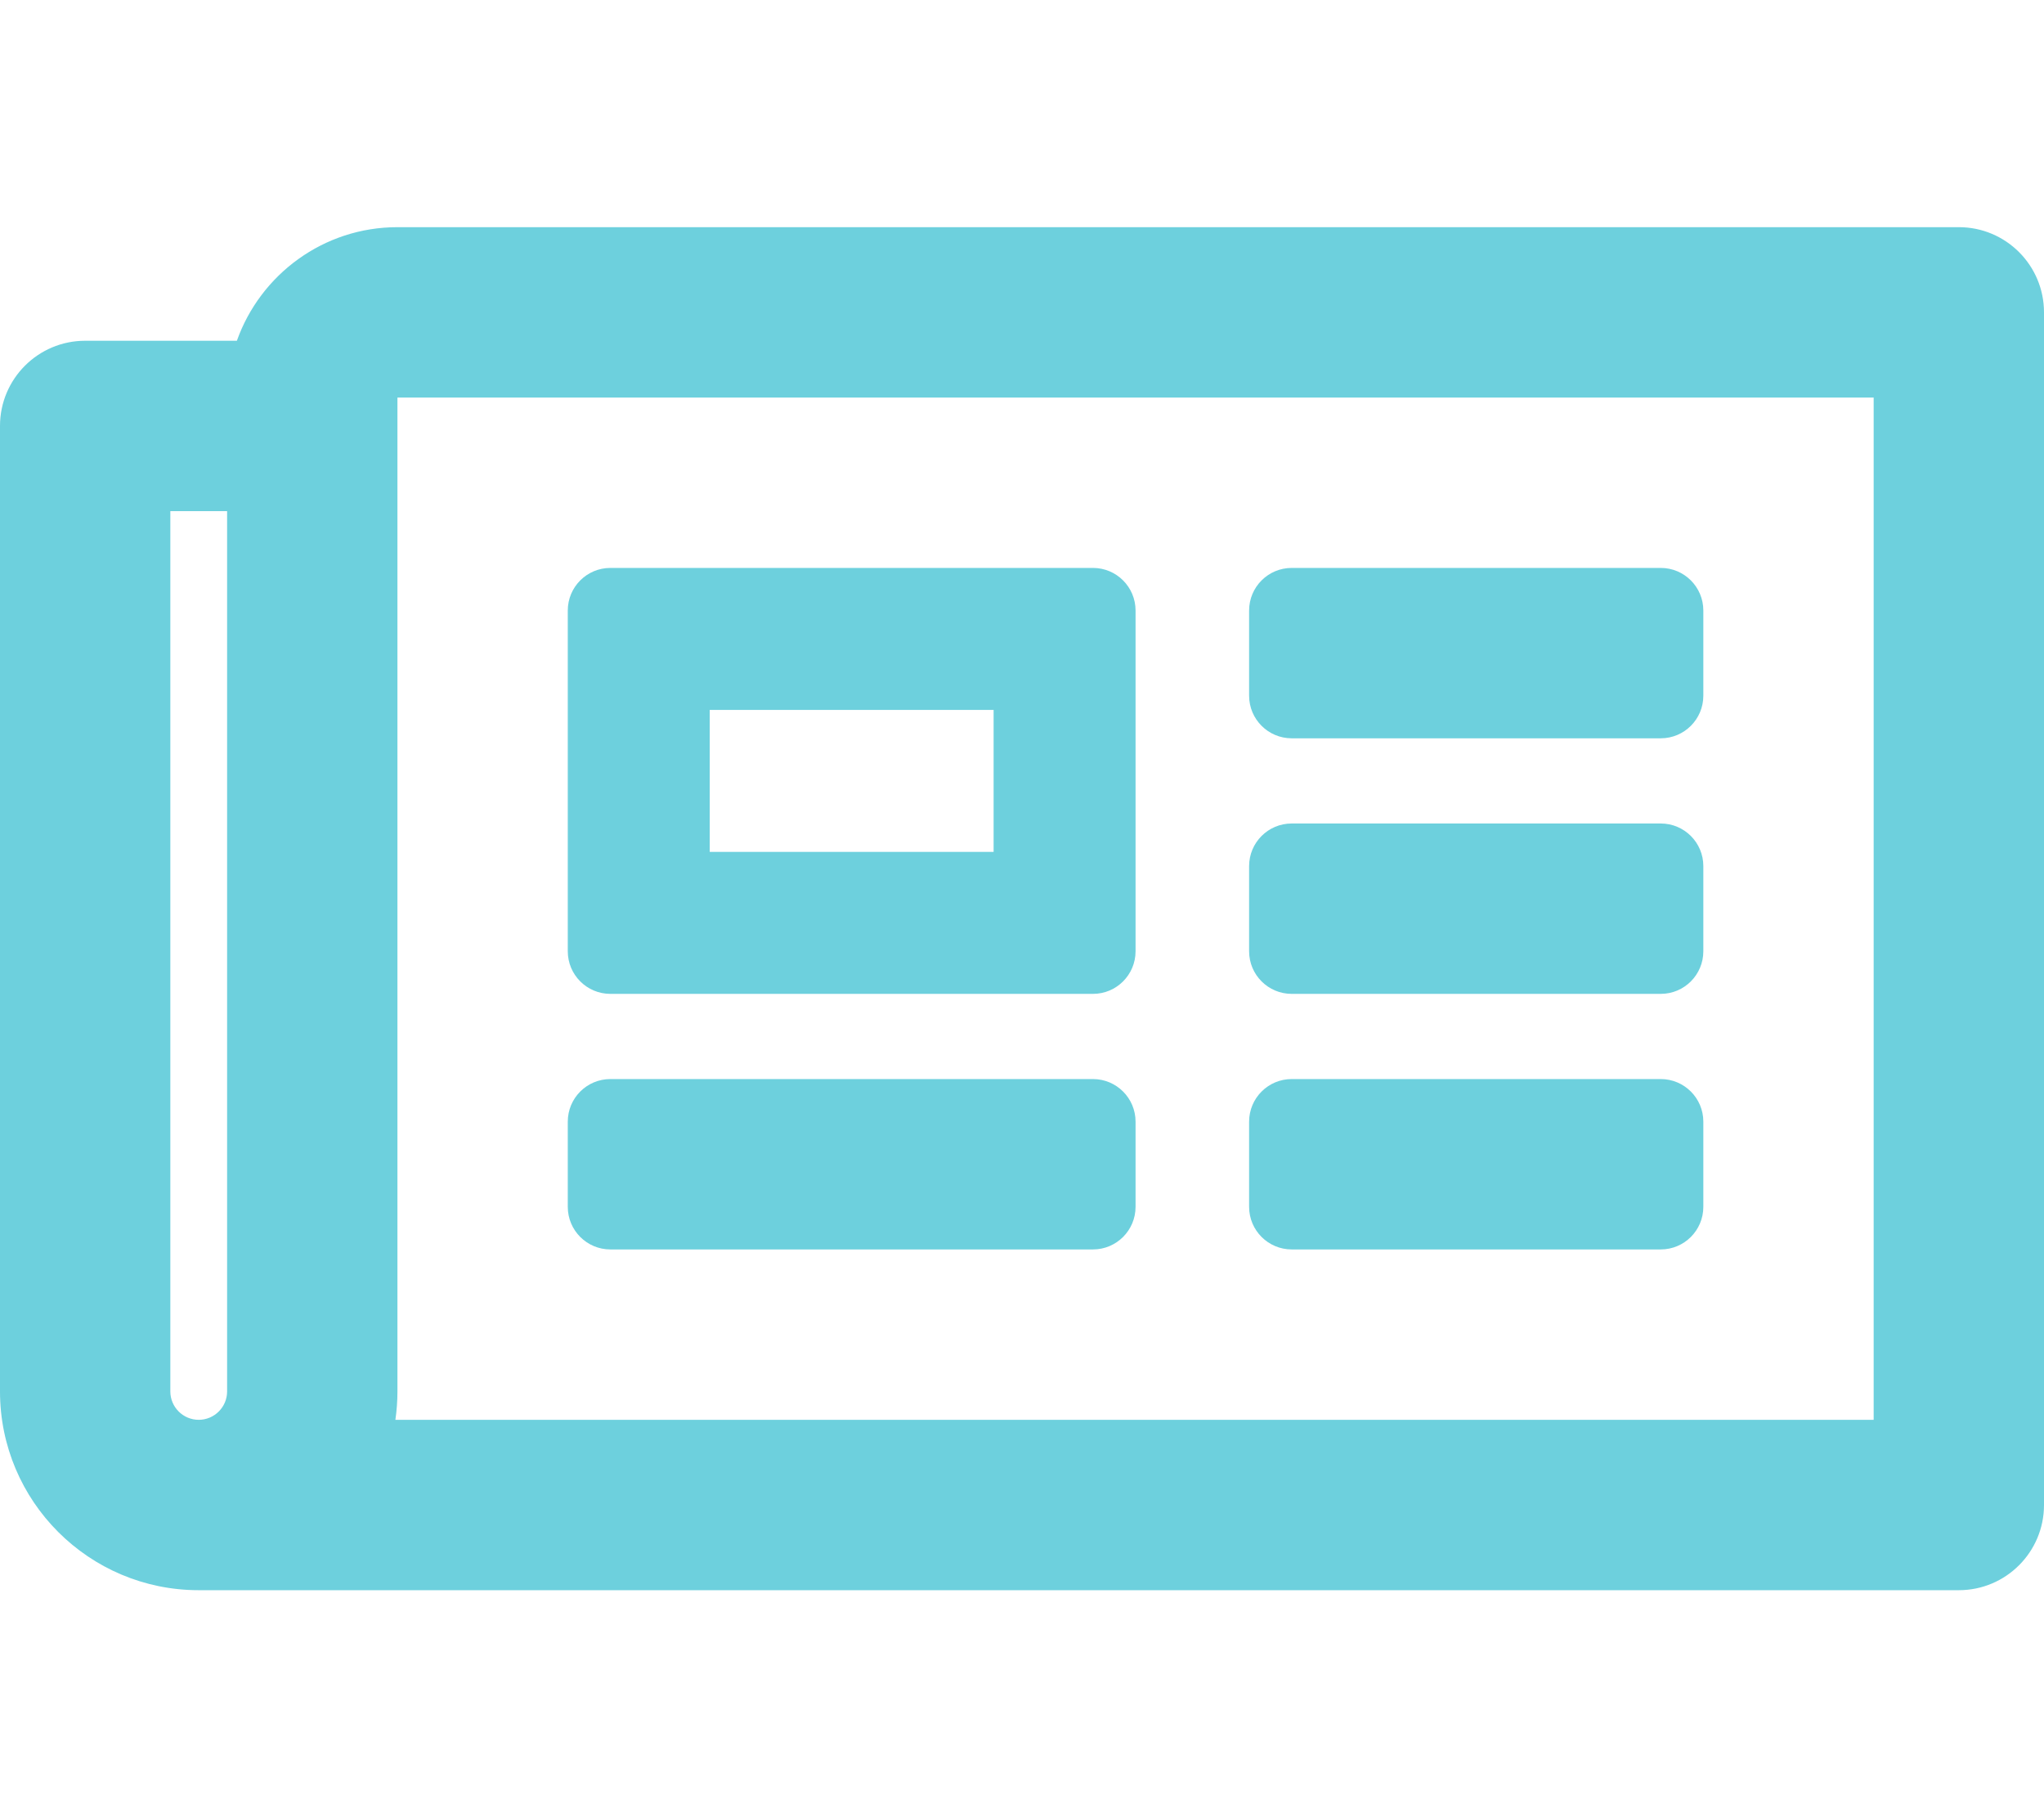
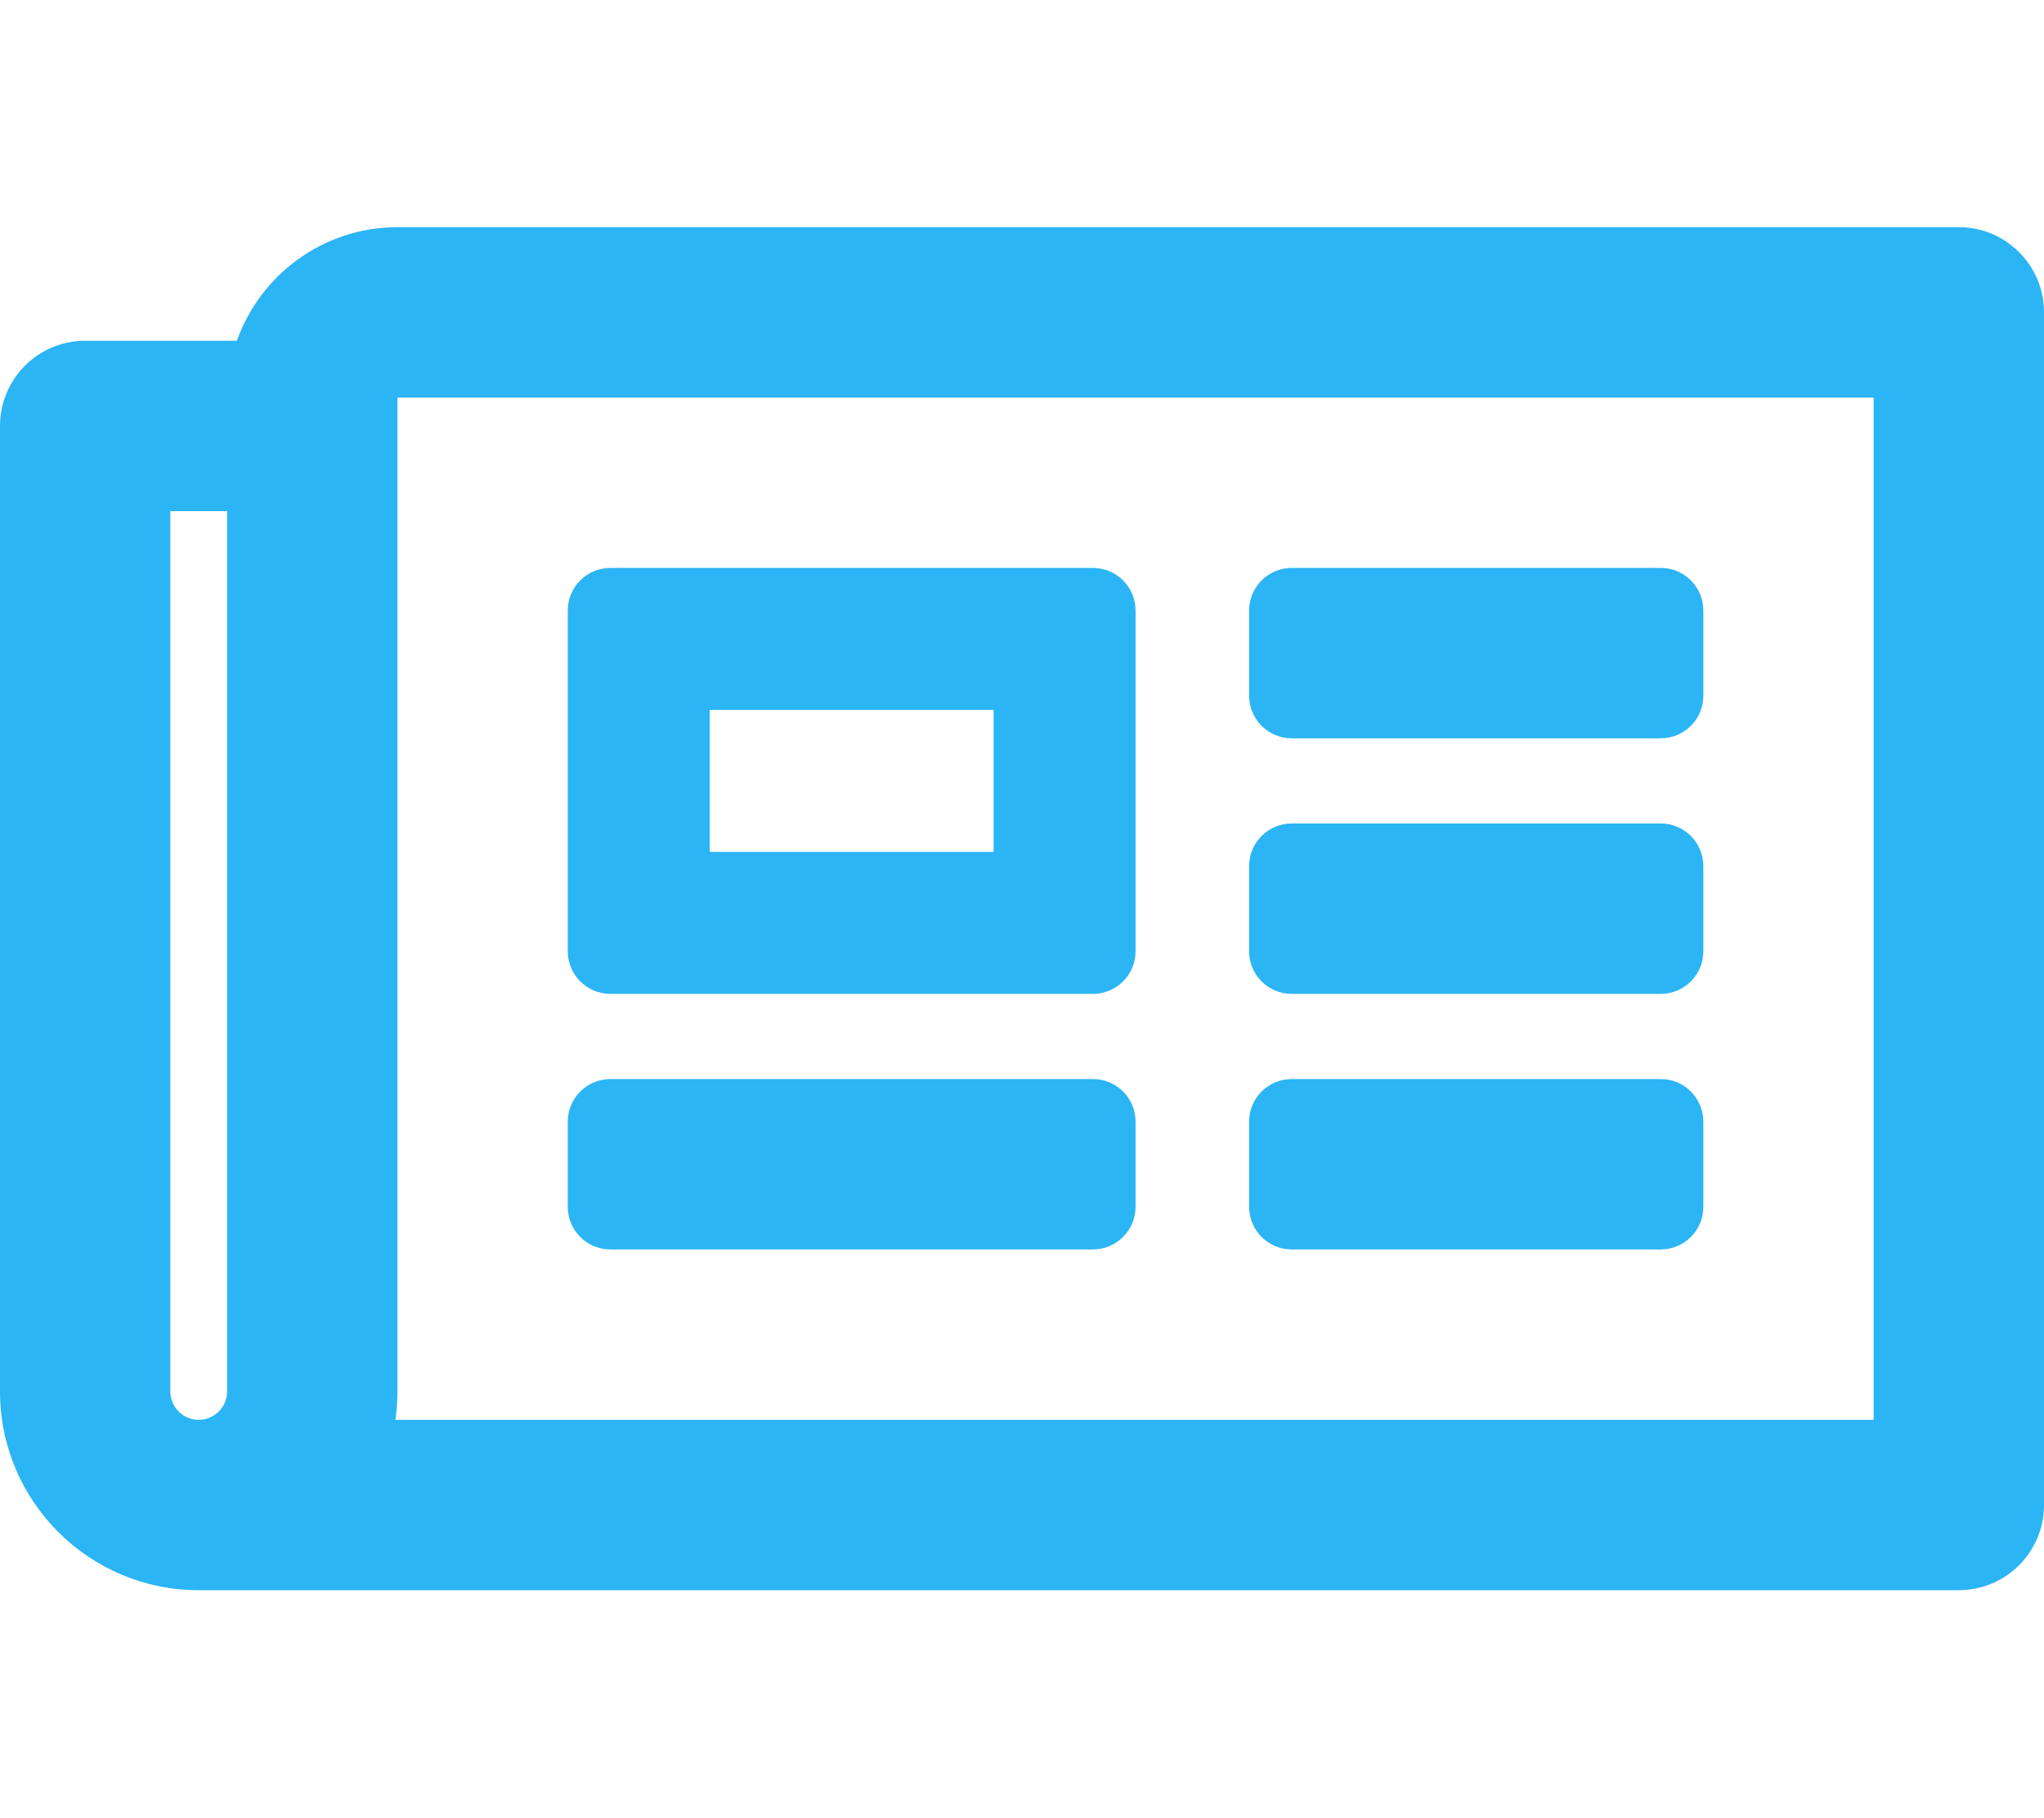
<svg xmlns="http://www.w3.org/2000/svg" aria-hidden="true" focusable="false" data-prefix="far" data-icon="newspaper" class="svg-inline--fa fa-newspaper fa-w-18" role="img" viewBox="0 0 576 512">
-   <path fill="#6dd0dd" d="M552 64H112c-20.858 0-38.643 13.377-45.248 32H24c-13.255 0-24 10.745-24 24v272c0 30.928 25.072 56 56 56h496c13.255 0 24-10.745 24-24V88c0-13.255-10.745-24-24-24zM48 392V144h16v248c0 4.411-3.589 8-8 8s-8-3.589-8-8zm480 8H111.422c.374-2.614.578-5.283.578-8V112h416v288zM172 280h136c6.627 0 12-5.373 12-12v-96c0-6.627-5.373-12-12-12H172c-6.627 0-12 5.373-12 12v96c0 6.627 5.373 12 12 12zm28-80h80v40h-80v-40zm-40 140v-24c0-6.627 5.373-12 12-12h136c6.627 0 12 5.373 12 12v24c0 6.627-5.373 12-12 12H172c-6.627 0-12-5.373-12-12zm192 0v-24c0-6.627 5.373-12 12-12h104c6.627 0 12 5.373 12 12v24c0 6.627-5.373 12-12 12H364c-6.627 0-12-5.373-12-12zm0-144v-24c0-6.627 5.373-12 12-12h104c6.627 0 12 5.373 12 12v24c0 6.627-5.373 12-12 12H364c-6.627 0-12-5.373-12-12zm0 72v-24c0-6.627 5.373-12 12-12h104c6.627 0 12 5.373 12 12v24c0 6.627-5.373 12-12 12H364c-6.627 0-12-5.373-12-12z" />
+   <path fill="#2bb5f5" d="M552 64H112c-20.858 0-38.643 13.377-45.248 32H24c-13.255 0-24 10.745-24 24v272c0 30.928 25.072 56 56 56h496c13.255 0 24-10.745 24-24V88c0-13.255-10.745-24-24-24zM48 392V144h16v248c0 4.411-3.589 8-8 8s-8-3.589-8-8zm480 8H111.422c.374-2.614.578-5.283.578-8V112h416v288zM172 280h136c6.627 0 12-5.373 12-12v-96c0-6.627-5.373-12-12-12H172c-6.627 0-12 5.373-12 12v96c0 6.627 5.373 12 12 12zm28-80h80v40h-80v-40zm-40 140v-24c0-6.627 5.373-12 12-12h136c6.627 0 12 5.373 12 12v24c0 6.627-5.373 12-12 12H172c-6.627 0-12-5.373-12-12zm192 0v-24c0-6.627 5.373-12 12-12h104c6.627 0 12 5.373 12 12v24c0 6.627-5.373 12-12 12H364c-6.627 0-12-5.373-12-12zm0-144v-24c0-6.627 5.373-12 12-12h104c6.627 0 12 5.373 12 12v24c0 6.627-5.373 12-12 12H364c-6.627 0-12-5.373-12-12zm0 72v-24c0-6.627 5.373-12 12-12h104c6.627 0 12 5.373 12 12v24c0 6.627-5.373 12-12 12H364c-6.627 0-12-5.373-12-12z" />
</svg>
